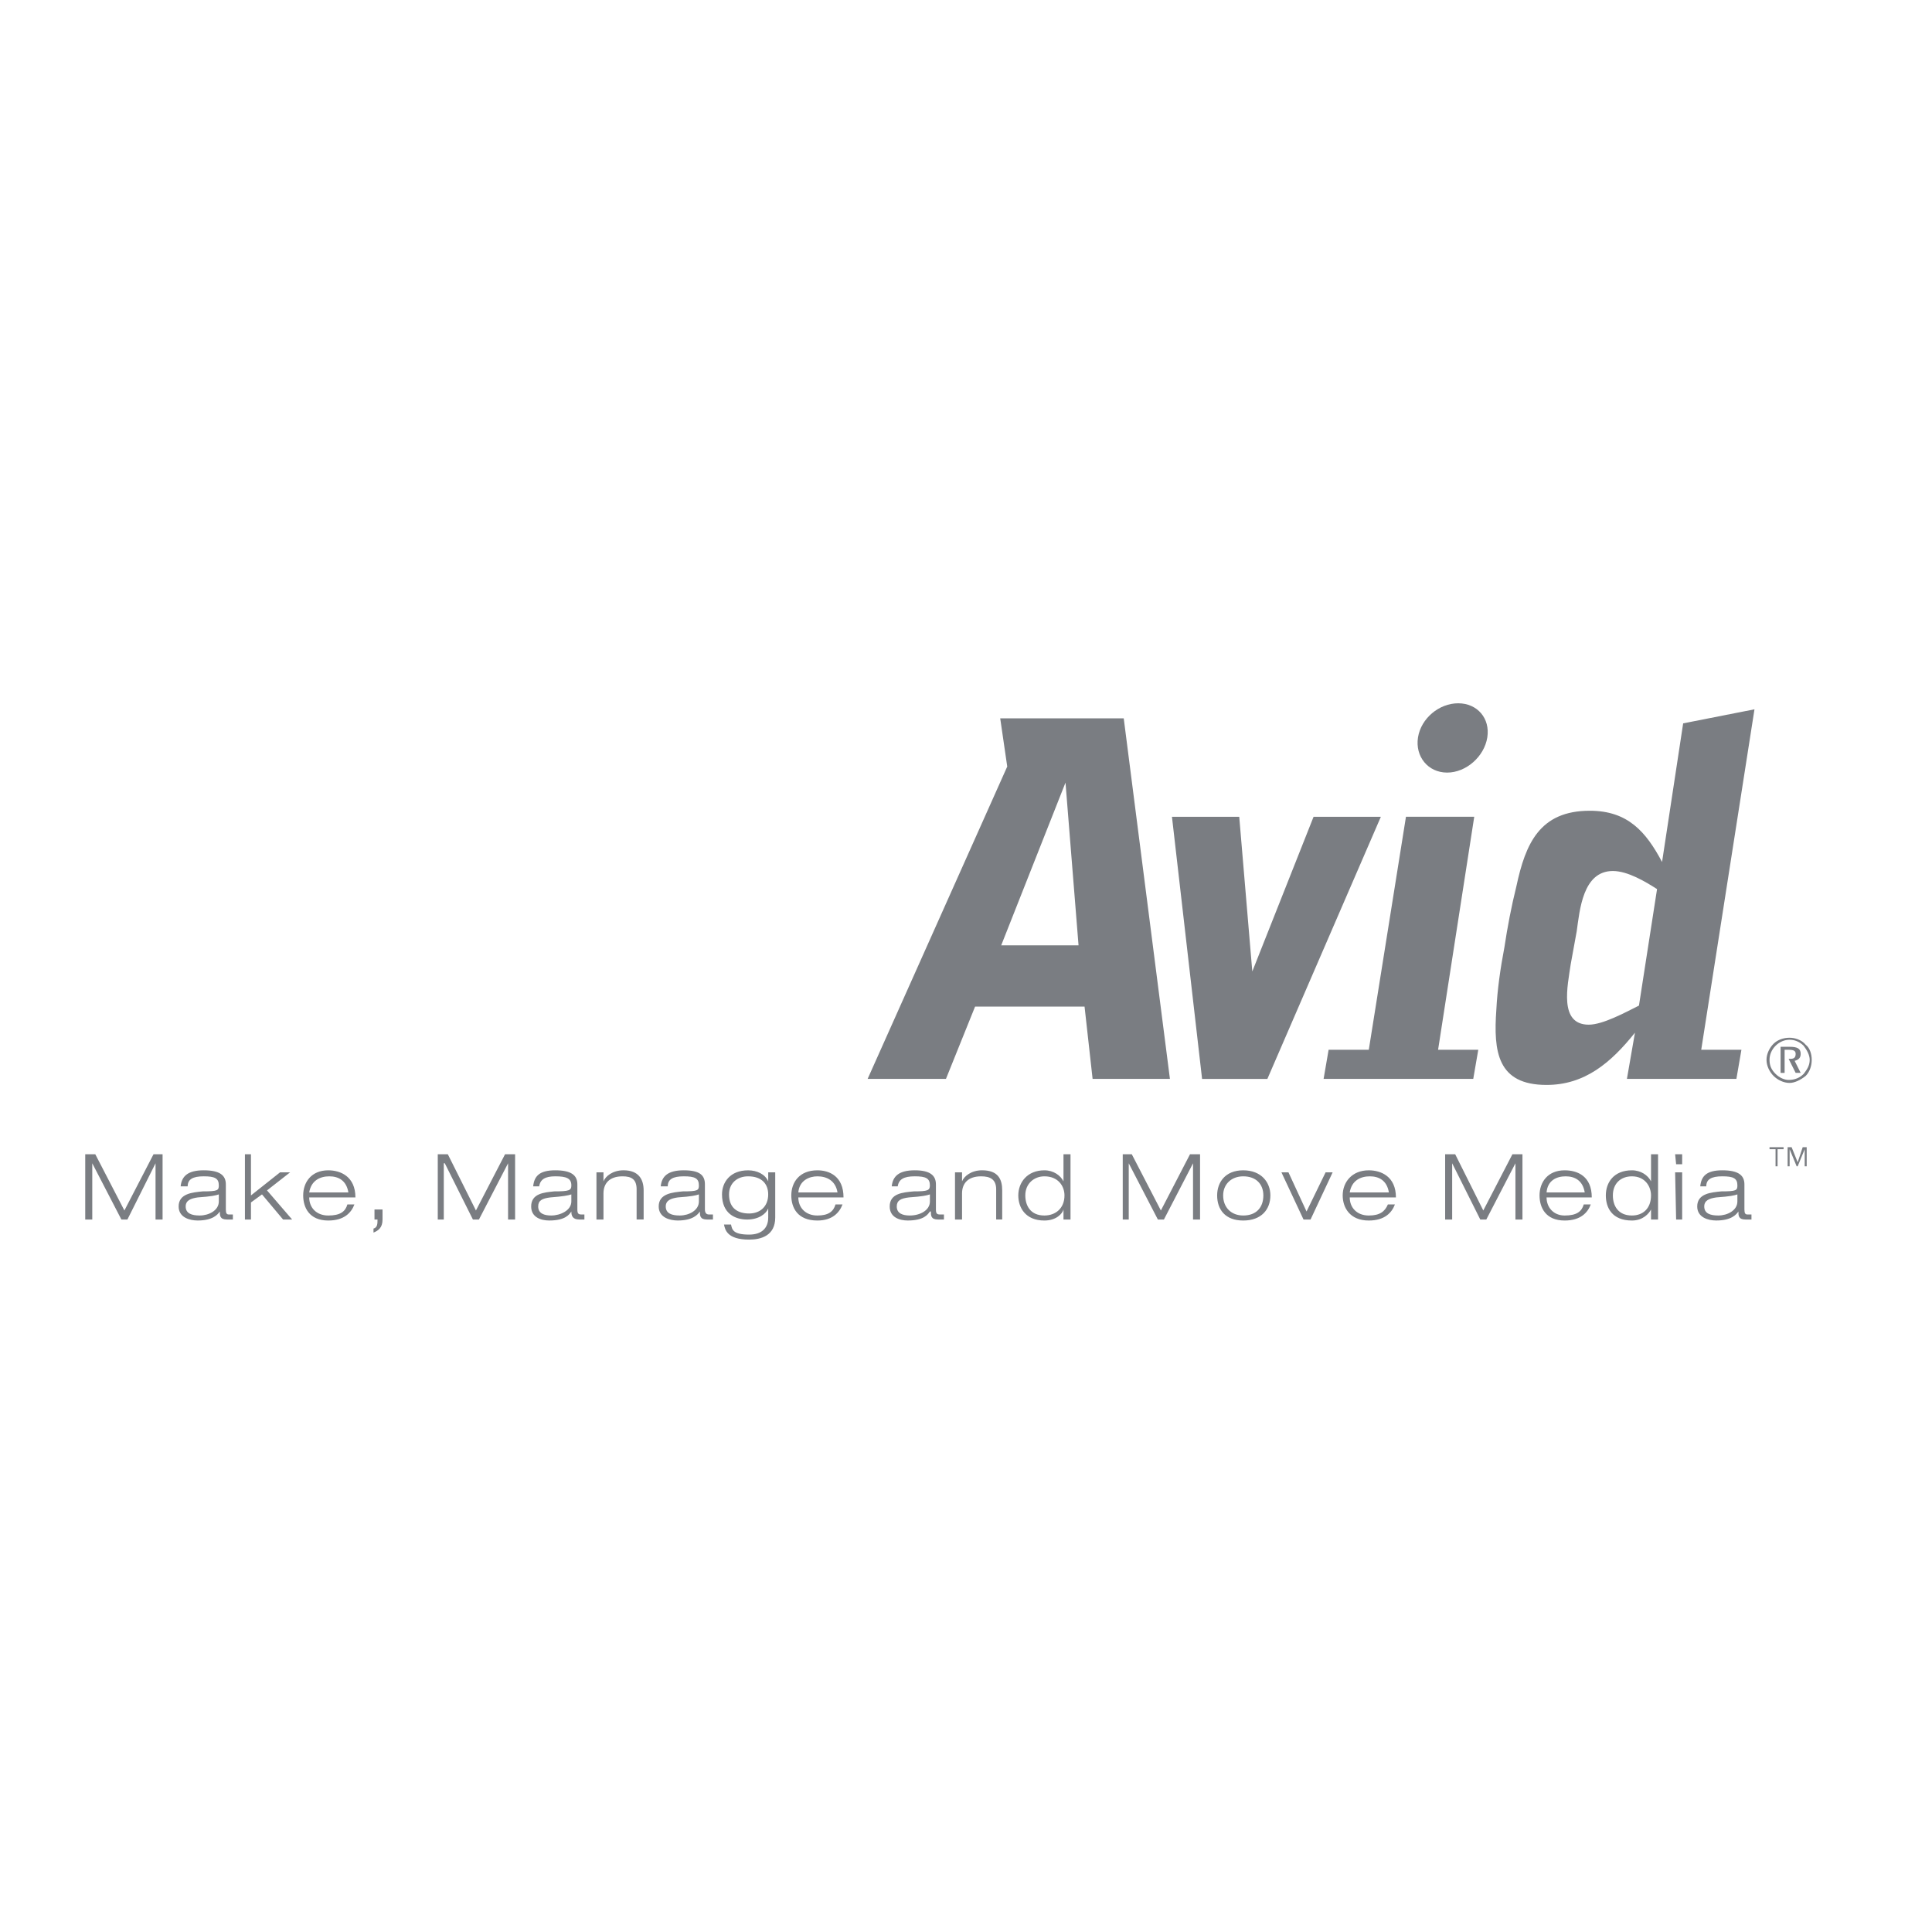
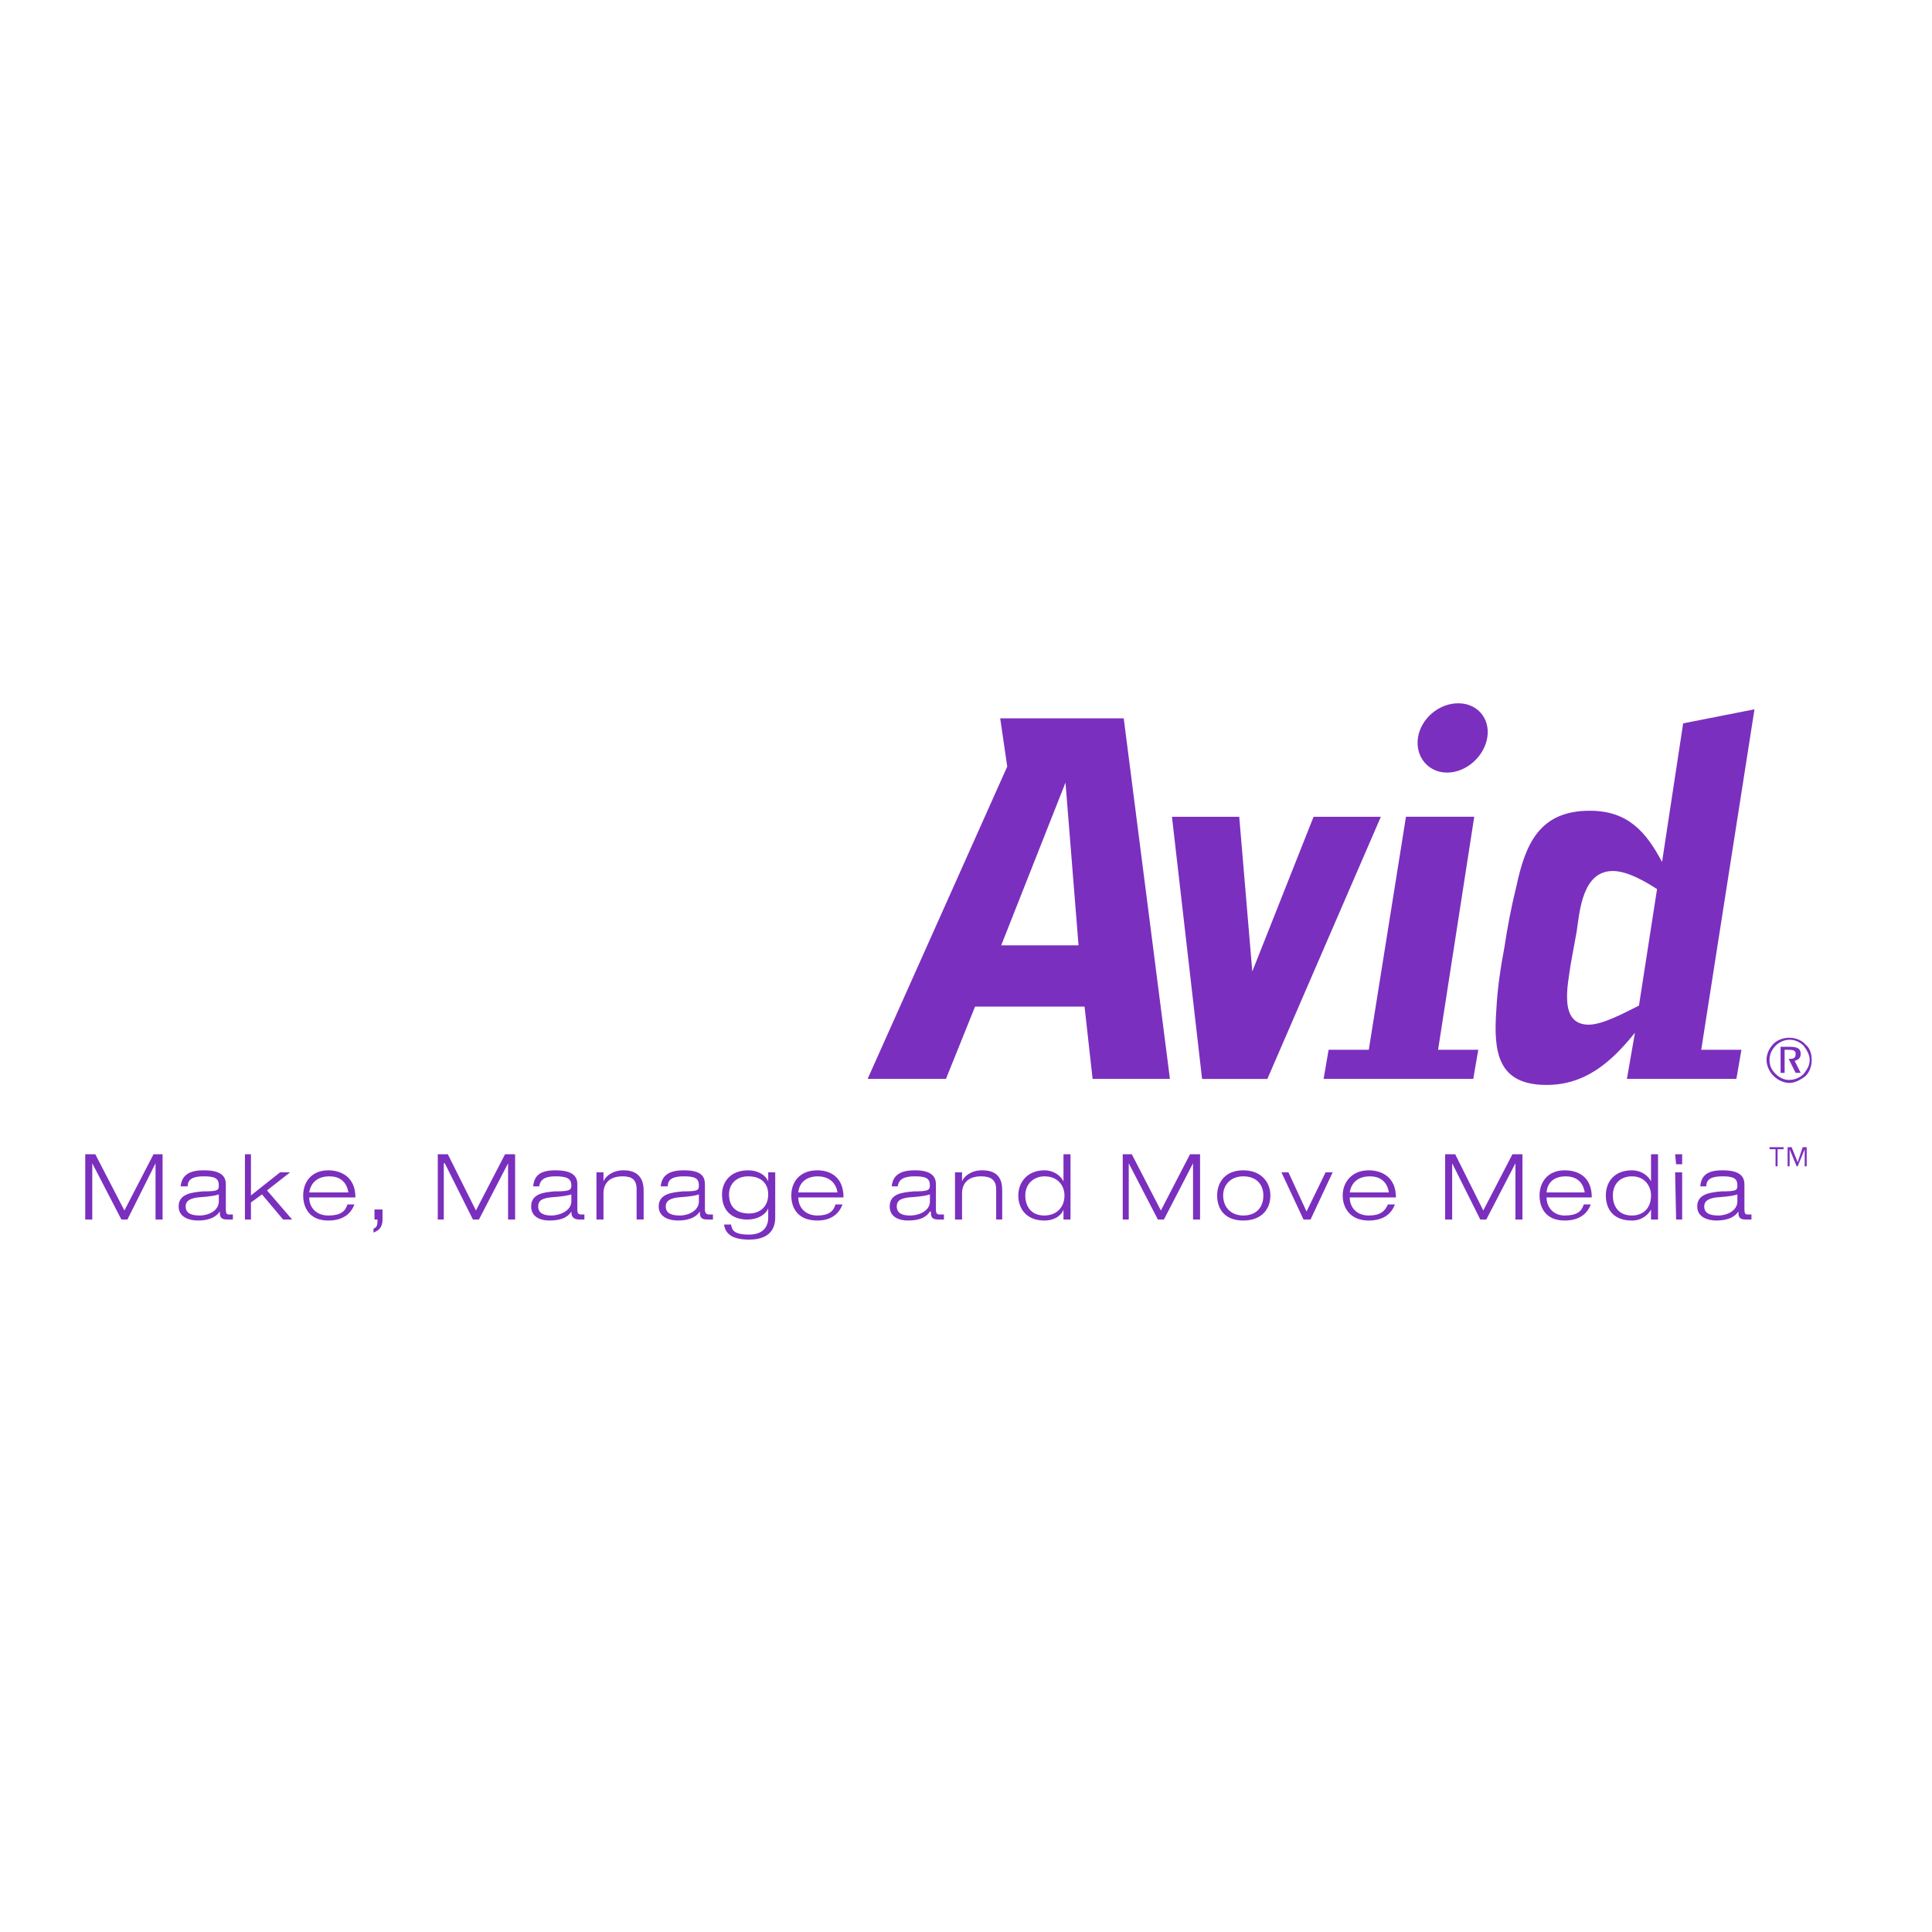
<svg xmlns="http://www.w3.org/2000/svg" width="2500" height="2500" viewBox="0 0 192.756 192.756">
  <g fill-rule="evenodd" clip-rule="evenodd">
    <path fill="#fff" d="M0 0h192.756v192.756H0V0z" />
-     <path d="M99.891 94.315l6.414-16.233 1.301 16.233h-7.715zm12.224-22.646H99.791l.701 4.81-13.929 31.163h7.815l2.906-7.215h10.922l.803 7.215h7.715l-4.609-35.973zm18.94 9.821l-6.113 15.432-1.303-15.432h-6.713l3.006 26.153h6.514l11.322-26.153h-6.713zm14.429-11.323c-1.904 0-3.709 1.503-4.01 3.407-.299 1.904 1.002 3.507 2.906 3.507s3.707-1.604 4.008-3.507c.301-1.905-.999-3.407-2.904-3.407zm2.004 34.569h-4.01l3.607-23.247h-6.812l-3.709 23.247h-4.008l-.5 2.906h14.93l.502-2.906zm26.254 0h-4.01l5.312-33.968-7.115 1.402-2.105 13.829c-1.602-3.006-3.406-5.111-7.213-5.111-5.012 0-6.414 3.307-7.316 7.516-.5 2.004-.9 4.108-1.201 6.112-.402 2.105-.701 4.208-.803 6.212-.301 4.209.102 7.516 5.01 7.516 3.809 0 6.414-2.205 8.818-5.211l-.801 4.609h10.922l.502-2.906zm-15.232-2.504c-3.006 0-2.104-3.908-1.803-6.013l.602-3.307c.301-2.104.6-6.012 3.607-6.012 1.502 0 3.307 1.103 4.408 1.804l-1.805 11.624c-1.402.701-3.605 1.904-5.009 1.904zm21.644 2.004c-.4-.502-1.102-.701-1.604-.701-.602 0-1.201.199-1.604.602-.4.4-.701 1.002-.701 1.602 0 .602.301 1.203.701 1.604.402.402 1.002.701 1.604.701.502 0 1.104-.299 1.604-.701.4-.4.602-1.002.602-1.604 0-.6-.201-1.202-.602-1.503zm-.201 2.907c-.4.4-.9.602-1.502.602-.4 0-.902-.201-1.303-.602s-.602-.803-.602-1.404c0-.5.201-1.002.602-1.402s.902-.602 1.402-.602c.502 0 1.002.201 1.402.602.301.4.602.902.602 1.402.001.601-.3 1.003-.601 1.404zm-1.402-2.705h-.902v2.604h.402v-2.305h.4c.5 0 .701.102.701.402s-.1.5-.5.5h-.201l.701 1.402h.502l-.602-1.201c.4-.102.602-.301.602-.701 0-.502-.3-.701-1.103-.701zM15.318 115.158h.902v6.514h-.702v-5.611l-2.806 5.611h-.601l-2.905-5.611v5.611h-.702v-6.514h1.002l2.906 5.612 2.906-5.612zM18.023 118.365c.1-1.002.701-1.604 2.305-1.604 1.603 0 2.204.502 2.204 1.402v2.506c0 .4.101.5.301.5h.401v.502h-.601c-.702 0-.702-.4-.702-.801-.2.299-.701.9-2.204.9-.802 0-1.904-.301-1.904-1.402 0-1.303 1.403-1.402 2.404-1.504 1.503 0 1.604-.1 1.604-.6 0-.703-.401-.902-1.503-.902s-1.604.301-1.604 1.002h-.701v.001zm3.809.801c-.301.102-.702.201-2.104.301-.701.1-1.203.301-1.203.902 0 .701.602.902 1.403.902.902 0 1.904-.502 1.904-1.404v-.701zM24.437 115.158h.601v4.11l2.906-2.305h1.002l-2.305 1.803 2.505 2.906h-.902l-2.104-2.506-1.102.803v1.703h-.601v-6.514zM35.359 120.168c-.301.803-1.002 1.604-2.605 1.604-1.904 0-2.505-1.303-2.505-2.504 0-1.303.801-2.506 2.505-2.506 1.202 0 2.706.602 2.706 2.705h-4.61c0 1.002.702 1.805 1.904 1.805s1.704-.4 1.904-1.104h.701zm-.601-1.201c-.201-1.203-1.002-1.604-1.904-1.604s-1.804.4-2.004 1.604h3.908zM37.363 120.67h.802v1.002c0 .801-.401 1.102-.901 1.303v-.4c.4-.102.4-.502.4-.902h-.301v-1.003zM50.39 115.158h1.002v6.514h-.702v-5.611l-2.906 5.611h-.601l-2.806-5.611h-.1v5.611h-.601v-6.514h1.002l2.806 5.612 2.906-5.612zM53.195 118.365c.1-1.002.601-1.604 2.205-1.604s2.204.502 2.204 1.402v2.506c0 .4.101.5.401.5h.301v.502h-.501c-.702 0-.801-.4-.801-.801-.201.299-.602.9-2.205.9-.802 0-1.804-.301-1.804-1.402 0-1.303 1.302-1.402 2.305-1.504 1.503 0 1.704-.1 1.704-.6 0-.703-.501-.902-1.604-.902-1.002 0-1.503.301-1.604 1.002h-.601v.001zm3.808.801c-.301.102-.802.201-2.104.301-.802.1-1.203.301-1.203.902 0 .701.601.902 1.302.902.902 0 2.005-.502 2.005-1.404v-.701zM63.516 118.666c0-1.002-.501-1.303-1.403-1.303-1.303 0-1.904.701-1.904 1.703v2.605h-.701v-4.709h.701v.9c.201-.5.902-1.102 2.004-1.102 1.503 0 2.003.902 2.003 2.004v2.906h-.701v-3.004h.001zM65.921 118.365c.1-1.002.701-1.604 2.304-1.604 1.604 0 2.104.502 2.104 1.402v2.506c0 .4.201.5.401.5h.401v.502h-.601c-.702 0-.702-.4-.702-.801-.2.299-.702.9-2.205.9-.801 0-1.904-.301-1.904-1.402 0-1.303 1.403-1.402 2.405-1.504 1.503 0 1.604-.1 1.604-.6 0-.703-.401-.902-1.503-.902-1.102 0-1.603.301-1.603 1.002h-.701v.001zm3.808.801c-.301.102-.701.201-2.104.301-.701.1-1.203.301-1.203.902 0 .701.601.902 1.403.902.902 0 1.904-.502 1.904-1.404v-.701zM76.644 116.963h.701v4.508c0 1.805-1.402 2.205-2.605 2.205-2.205 0-2.405-1.002-2.505-1.502h.702c.1.5.2 1.002 1.804 1.002 1.203 0 1.904-.602 1.904-1.705v-.902c-.201.502-.902 1.104-2.105 1.104-1.202 0-2.505-.602-2.505-2.506 0-1.201.802-2.404 2.605-2.404.902 0 1.704.4 2.005 1.102v-.902h-.001zm-2.005.4c-1.102 0-1.904.701-1.904 1.803 0 1.402.902 1.904 2.004 1.904s1.904-.701 1.904-1.904c.001-1.002-.601-1.803-2.004-1.803zM84.058 120.168c-.301.803-1.002 1.604-2.505 1.604-2.004 0-2.605-1.303-2.605-2.504 0-1.303.802-2.506 2.605-2.506 1.202 0 2.605.602 2.605 2.705h-4.509c0 1.002.702 1.805 1.904 1.805 1.102 0 1.603-.4 1.804-1.104h.701zm-.501-1.201c-.2-1.203-1.102-1.604-2.003-1.604-.802 0-1.804.4-1.904 1.604h3.907zM88.968 118.365c.101-1.002.702-1.604 2.305-1.604 1.503 0 2.104.502 2.104 1.402v2.506c0 .4.1.5.4.5h.401v.502h-.602c-.702 0-.702-.4-.702-.801h-.1c-.2.299-.602.9-2.204.9-.802 0-1.804-.301-1.804-1.402 0-1.303 1.302-1.402 2.405-1.504 1.403 0 1.603-.1 1.603-.6 0-.703-.4-.902-1.503-.902s-1.603.301-1.704 1.002h-.599v.001zm3.808.801c-.301.102-.701.201-2.104.301-.801.1-1.202.301-1.202.902 0 .701.601.902 1.303.902 1.002 0 2.004-.502 2.004-1.404v-.701h-.001zM99.389 118.666c0-1.002-.6-1.303-1.502-1.303-1.303 0-1.904.701-1.904 1.703v2.605h-.702v-4.709h.702v.9c.2-.5.901-1.102 2.003-1.102 1.604 0 2.004.902 2.004 2.004v2.906h-.602v-3.004h.001zM106.104 120.67c-.1.4-.701 1.102-1.904 1.102-1.904 0-2.605-1.303-2.605-2.504 0-1.303.902-2.506 2.605-2.506.902 0 1.604.502 1.904 1.102v-2.705h.701v6.514h-.701v-1.003zm-1.905-3.307c-1.002 0-1.904.701-1.904 1.904 0 1.002.502 2.004 1.904 2.004 1.102 0 2.004-.703 2.004-2.004 0-.902-.601-1.904-2.004-1.904zM118.729 115.158h1.001v6.514h-.701v-5.611l-2.906 5.611h-.602l-2.906-5.611v5.611h-.599v-6.514h.902l2.904 5.612 2.907-5.612zM124.039 116.762c1.805 0 2.707 1.203 2.707 2.506 0 1.402-.902 2.504-2.707 2.504-1.803 0-2.604-1.102-2.604-2.504.001-1.303.801-2.506 2.604-2.506zm0 4.509c1.303 0 2.006-.803 2.006-2.004 0-1.104-.703-1.904-2.006-1.904-1.201 0-2.004.801-2.004 1.904 0 1.202.803 2.004 2.004 2.004zM132.256 116.963h.703l-2.205 4.709h-.701l-2.205-4.709h.701l1.805 3.908 1.902-3.908zM139.17 120.168c-.301.803-1.002 1.604-2.605 1.604-1.902 0-2.604-1.303-2.604-2.504 0-1.303.9-2.506 2.604-2.506 1.203 0 2.707.602 2.707 2.705h-4.609c0 1.002.701 1.805 1.902 1.805 1.104 0 1.604-.4 1.904-1.104h.701zm-.6-1.201c-.201-1.203-1.002-1.604-1.904-1.604s-1.805.4-2.004 1.604h3.908zM150.895 115.158h1.001v6.514h-.701v-5.611l-2.906 5.611h-.601l-2.805-5.611v5.611h-.701v-6.514h1.002l2.804 5.612 2.907-5.612zM158.711 120.168c-.301.803-1.002 1.604-2.605 1.604-1.904 0-2.506-1.303-2.506-2.504 0-1.303.803-2.506 2.506-2.506 1.303 0 2.705.602 2.705 2.705h-4.51c0 1.002.703 1.805 1.805 1.805 1.203 0 1.703-.4 1.904-1.104h.701zm-.602-1.201c-.201-1.203-1.002-1.604-1.904-1.604-.9 0-1.803.4-1.904 1.604h3.808zM164.723 120.67c-.201.4-.801 1.102-1.904 1.102-2.004 0-2.605-1.303-2.605-2.504 0-1.303.803-2.506 2.605-2.506.902 0 1.604.502 1.904 1.102v-2.705h.701v6.514h-.701v-1.003zm-1.905-3.307c-1.102 0-1.902.701-1.902 1.904 0 1.002.5 2.004 1.902 2.004 1.104 0 1.904-.703 1.904-2.004.001-.902-.601-1.904-1.904-1.904zM167.127 115.158h.703v1.002h-.602l-.101-1.002zm0 1.805h.703v4.709h-.602l-.101-4.709zM169.633 118.365c.1-1.002.602-1.604 2.205-1.604s2.203.502 2.203 1.402v2.506c0 .4.102.5.301.5h.402v.502h-.602c-.701 0-.701-.4-.701-.801-.201.299-.703.9-2.205.9-.803 0-1.904-.301-1.904-1.402 0-1.303 1.404-1.402 2.404-1.504 1.504 0 1.604-.1 1.604-.6 0-.703-.4-.902-1.502-.902s-1.604.301-1.604 1.002h-.601v.001zm3.707.801c-.301.102-.701.201-2.104.301-.701.1-1.203.301-1.203.902 0 .701.602.902 1.402.902.902 0 1.904-.502 1.904-1.404v-.701h.001zM177.148 114.658h-.602v-.201h1.402v.201h-.6v1.703h-.201v-1.703h.001zm2.706-.201h.4v1.904h-.199v-1.703l-.701 1.703h-.102l-.701-1.703v1.703h-.199v-1.904h.4l.602 1.504.5-1.504z" fill="#7a7d82" />
+     <path d="M99.891 94.315l6.414-16.233 1.301 16.233h-7.715zm12.224-22.646H99.791l.701 4.81-13.929 31.163h7.815l2.906-7.215h10.922l.803 7.215h7.715l-4.609-35.973zm18.94 9.821l-6.113 15.432-1.303-15.432h-6.713l3.006 26.153h6.514l11.322-26.153h-6.713zm14.429-11.323c-1.904 0-3.709 1.503-4.01 3.407-.299 1.904 1.002 3.507 2.906 3.507s3.707-1.604 4.008-3.507c.301-1.905-.999-3.407-2.904-3.407zm2.004 34.569h-4.01l3.607-23.247h-6.812l-3.709 23.247h-4.008l-.5 2.906h14.93l.502-2.906zm26.254 0h-4.01l5.312-33.968-7.115 1.402-2.105 13.829c-1.602-3.006-3.406-5.111-7.213-5.111-5.012 0-6.414 3.307-7.316 7.516-.5 2.004-.9 4.108-1.201 6.112-.402 2.105-.701 4.208-.803 6.212-.301 4.209.102 7.516 5.01 7.516 3.809 0 6.414-2.205 8.818-5.211l-.801 4.609h10.922l.502-2.906zm-15.232-2.504c-3.006 0-2.104-3.908-1.803-6.013l.602-3.307c.301-2.104.6-6.012 3.607-6.012 1.502 0 3.307 1.103 4.408 1.804l-1.805 11.624c-1.402.701-3.605 1.904-5.009 1.904zm21.644 2.004c-.4-.502-1.102-.701-1.604-.701-.602 0-1.201.199-1.604.602-.4.4-.701 1.002-.701 1.602 0 .602.301 1.203.701 1.604.402.402 1.002.701 1.604.701.502 0 1.104-.299 1.604-.701.4-.4.602-1.002.602-1.604 0-.6-.201-1.202-.602-1.503zm-.201 2.907c-.4.4-.9.602-1.502.602-.4 0-.902-.201-1.303-.602s-.602-.803-.602-1.404c0-.5.201-1.002.602-1.402s.902-.602 1.402-.602c.502 0 1.002.201 1.402.602.301.4.602.902.602 1.402.001.601-.3 1.003-.601 1.404zm-1.402-2.705h-.902v2.604h.402v-2.305h.4c.5 0 .701.102.701.402s-.1.5-.5.5h-.201l.701 1.402h.502l-.602-1.201c.4-.102.602-.301.602-.701 0-.502-.3-.701-1.103-.701zM15.318 115.158h.902v6.514h-.702v-5.611l-2.806 5.611h-.601l-2.905-5.611v5.611h-.702v-6.514h1.002l2.906 5.612 2.906-5.612zM18.023 118.365c.1-1.002.701-1.604 2.305-1.604 1.603 0 2.204.502 2.204 1.402v2.506c0 .4.101.5.301.5h.401v.502h-.601c-.702 0-.702-.4-.702-.801-.2.299-.701.9-2.204.9-.802 0-1.904-.301-1.904-1.402 0-1.303 1.403-1.402 2.404-1.504 1.503 0 1.604-.1 1.604-.6 0-.703-.401-.902-1.503-.902s-1.604.301-1.604 1.002h-.701v.001zm3.809.801c-.301.102-.702.201-2.104.301-.701.1-1.203.301-1.203.902 0 .701.602.902 1.403.902.902 0 1.904-.502 1.904-1.404v-.701zM24.437 115.158h.601v4.11l2.906-2.305h1.002l-2.305 1.803 2.505 2.906h-.902l-2.104-2.506-1.102.803v1.703h-.601v-6.514zM35.359 120.168c-.301.803-1.002 1.604-2.605 1.604-1.904 0-2.505-1.303-2.505-2.504 0-1.303.801-2.506 2.505-2.506 1.202 0 2.706.602 2.706 2.705h-4.61c0 1.002.702 1.805 1.904 1.805s1.704-.4 1.904-1.104h.701zm-.601-1.201c-.201-1.203-1.002-1.604-1.904-1.604s-1.804.4-2.004 1.604h3.908zM37.363 120.67h.802v1.002c0 .801-.401 1.102-.901 1.303v-.4c.4-.102.4-.502.4-.902h-.301v-1.003zM50.39 115.158h1.002v6.514h-.702v-5.611l-2.906 5.611h-.601l-2.806-5.611h-.1v5.611h-.601v-6.514h1.002l2.806 5.612 2.906-5.612zM53.195 118.365c.1-1.002.601-1.604 2.205-1.604s2.204.502 2.204 1.402v2.506c0 .4.101.5.401.5h.301v.502h-.501c-.702 0-.801-.4-.801-.801-.201.299-.602.9-2.205.9-.802 0-1.804-.301-1.804-1.402 0-1.303 1.302-1.402 2.305-1.504 1.503 0 1.704-.1 1.704-.6 0-.703-.501-.902-1.604-.902-1.002 0-1.503.301-1.604 1.002h-.601v.001zm3.808.801c-.301.102-.802.201-2.104.301-.802.1-1.203.301-1.203.902 0 .701.601.902 1.302.902.902 0 2.005-.502 2.005-1.404v-.701zM63.516 118.666c0-1.002-.501-1.303-1.403-1.303-1.303 0-1.904.701-1.904 1.703v2.605h-.701v-4.709h.701v.9c.201-.5.902-1.102 2.004-1.102 1.503 0 2.003.902 2.003 2.004v2.906h-.701v-3.004h.001zM65.921 118.365c.1-1.002.701-1.604 2.304-1.604 1.604 0 2.104.502 2.104 1.402v2.506c0 .4.201.5.401.5h.401v.502h-.601c-.702 0-.702-.4-.702-.801-.2.299-.702.9-2.205.9-.801 0-1.904-.301-1.904-1.402 0-1.303 1.403-1.402 2.405-1.504 1.503 0 1.604-.1 1.604-.6 0-.703-.401-.902-1.503-.902-1.102 0-1.603.301-1.603 1.002h-.701v.001zm3.808.801c-.301.102-.701.201-2.104.301-.701.1-1.203.301-1.203.902 0 .701.601.902 1.403.902.902 0 1.904-.502 1.904-1.404v-.701zM76.644 116.963h.701v4.508c0 1.805-1.402 2.205-2.605 2.205-2.205 0-2.405-1.002-2.505-1.502h.702c.1.5.2 1.002 1.804 1.002 1.203 0 1.904-.602 1.904-1.705v-.902c-.201.502-.902 1.104-2.105 1.104-1.202 0-2.505-.602-2.505-2.506 0-1.201.802-2.404 2.605-2.404.902 0 1.704.4 2.005 1.102v-.902h-.001zm-2.005.4c-1.102 0-1.904.701-1.904 1.803 0 1.402.902 1.904 2.004 1.904s1.904-.701 1.904-1.904c.001-1.002-.601-1.803-2.004-1.803zM84.058 120.168c-.301.803-1.002 1.604-2.505 1.604-2.004 0-2.605-1.303-2.605-2.504 0-1.303.802-2.506 2.605-2.506 1.202 0 2.605.602 2.605 2.705h-4.509c0 1.002.702 1.805 1.904 1.805 1.102 0 1.603-.4 1.804-1.104h.701zm-.501-1.201c-.2-1.203-1.102-1.604-2.003-1.604-.802 0-1.804.4-1.904 1.604h3.907zM88.968 118.365c.101-1.002.702-1.604 2.305-1.604 1.503 0 2.104.502 2.104 1.402v2.506c0 .4.1.5.4.5h.401v.502h-.602c-.702 0-.702-.4-.702-.801h-.1c-.2.299-.602.9-2.204.9-.802 0-1.804-.301-1.804-1.402 0-1.303 1.302-1.402 2.405-1.504 1.403 0 1.603-.1 1.603-.6 0-.703-.4-.902-1.503-.902s-1.603.301-1.704 1.002h-.599v.001zm3.808.801c-.301.102-.701.201-2.104.301-.801.1-1.202.301-1.202.902 0 .701.601.902 1.303.902 1.002 0 2.004-.502 2.004-1.404v-.701h-.001zM99.389 118.666c0-1.002-.6-1.303-1.502-1.303-1.303 0-1.904.701-1.904 1.703v2.605h-.702v-4.709h.702v.9c.2-.5.901-1.102 2.003-1.102 1.604 0 2.004.902 2.004 2.004v2.906h-.602v-3.004h.001zM106.104 120.67c-.1.4-.701 1.102-1.904 1.102-1.904 0-2.605-1.303-2.605-2.504 0-1.303.902-2.506 2.605-2.506.902 0 1.604.502 1.904 1.102v-2.705h.701v6.514h-.701v-1.003zm-1.905-3.307c-1.002 0-1.904.701-1.904 1.904 0 1.002.502 2.004 1.904 2.004 1.102 0 2.004-.703 2.004-2.004 0-.902-.601-1.904-2.004-1.904zM118.729 115.158h1.001v6.514h-.701v-5.611l-2.906 5.611h-.602l-2.906-5.611v5.611h-.599v-6.514h.902l2.904 5.612 2.907-5.612zM124.039 116.762c1.805 0 2.707 1.203 2.707 2.506 0 1.402-.902 2.504-2.707 2.504-1.803 0-2.604-1.102-2.604-2.504.001-1.303.801-2.506 2.604-2.506zm0 4.509c1.303 0 2.006-.803 2.006-2.004 0-1.104-.703-1.904-2.006-1.904-1.201 0-2.004.801-2.004 1.904 0 1.202.803 2.004 2.004 2.004zM132.256 116.963h.703l-2.205 4.709h-.701l-2.205-4.709h.701l1.805 3.908 1.902-3.908zM139.17 120.168c-.301.803-1.002 1.604-2.605 1.604-1.902 0-2.604-1.303-2.604-2.504 0-1.303.9-2.506 2.604-2.506 1.203 0 2.707.602 2.707 2.705h-4.609c0 1.002.701 1.805 1.902 1.805 1.104 0 1.604-.4 1.904-1.104h.701zm-.6-1.201c-.201-1.203-1.002-1.604-1.904-1.604s-1.805.4-2.004 1.604h3.908zM150.895 115.158h1.001v6.514h-.701v-5.611l-2.906 5.611h-.601l-2.805-5.611v5.611h-.701v-6.514h1.002l2.804 5.612 2.907-5.612zM158.711 120.168c-.301.803-1.002 1.604-2.605 1.604-1.904 0-2.506-1.303-2.506-2.504 0-1.303.803-2.506 2.506-2.506 1.303 0 2.705.602 2.705 2.705h-4.51c0 1.002.703 1.805 1.805 1.805 1.203 0 1.703-.4 1.904-1.104h.701zm-.602-1.201c-.201-1.203-1.002-1.604-1.904-1.604-.9 0-1.803.4-1.904 1.604h3.808zM164.723 120.67c-.201.4-.801 1.102-1.904 1.102-2.004 0-2.605-1.303-2.605-2.504 0-1.303.803-2.506 2.605-2.506.902 0 1.604.502 1.904 1.102v-2.705h.701v6.514h-.701v-1.003zm-1.905-3.307c-1.102 0-1.902.701-1.902 1.904 0 1.002.5 2.004 1.902 2.004 1.104 0 1.904-.703 1.904-2.004.001-.902-.601-1.904-1.904-1.904zM167.127 115.158h.703v1.002h-.602l-.101-1.002zm0 1.805h.703v4.709h-.602l-.101-4.709zM169.633 118.365c.1-1.002.602-1.604 2.205-1.604s2.203.502 2.203 1.402v2.506c0 .4.102.5.301.5h.402v.502h-.602c-.701 0-.701-.4-.701-.801-.201.299-.703.9-2.205.9-.803 0-1.904-.301-1.904-1.402 0-1.303 1.404-1.402 2.404-1.504 1.504 0 1.604-.1 1.604-.6 0-.703-.4-.902-1.502-.902s-1.604.301-1.604 1.002h-.601v.001zm3.707.801c-.301.102-.701.201-2.104.301-.701.1-1.203.301-1.203.902 0 .701.602.902 1.402.902.902 0 1.904-.502 1.904-1.404v-.701h.001zM177.148 114.658h-.602v-.201h1.402v.201h-.6v1.703h-.201v-1.703h.001zm2.706-.201h.4v1.904h-.199v-1.703l-.701 1.703h-.102l-.701-1.703v1.703h-.199v-1.904h.4l.602 1.504.5-1.504z" fill="#7B2FBE" />
  </g>
</svg>
